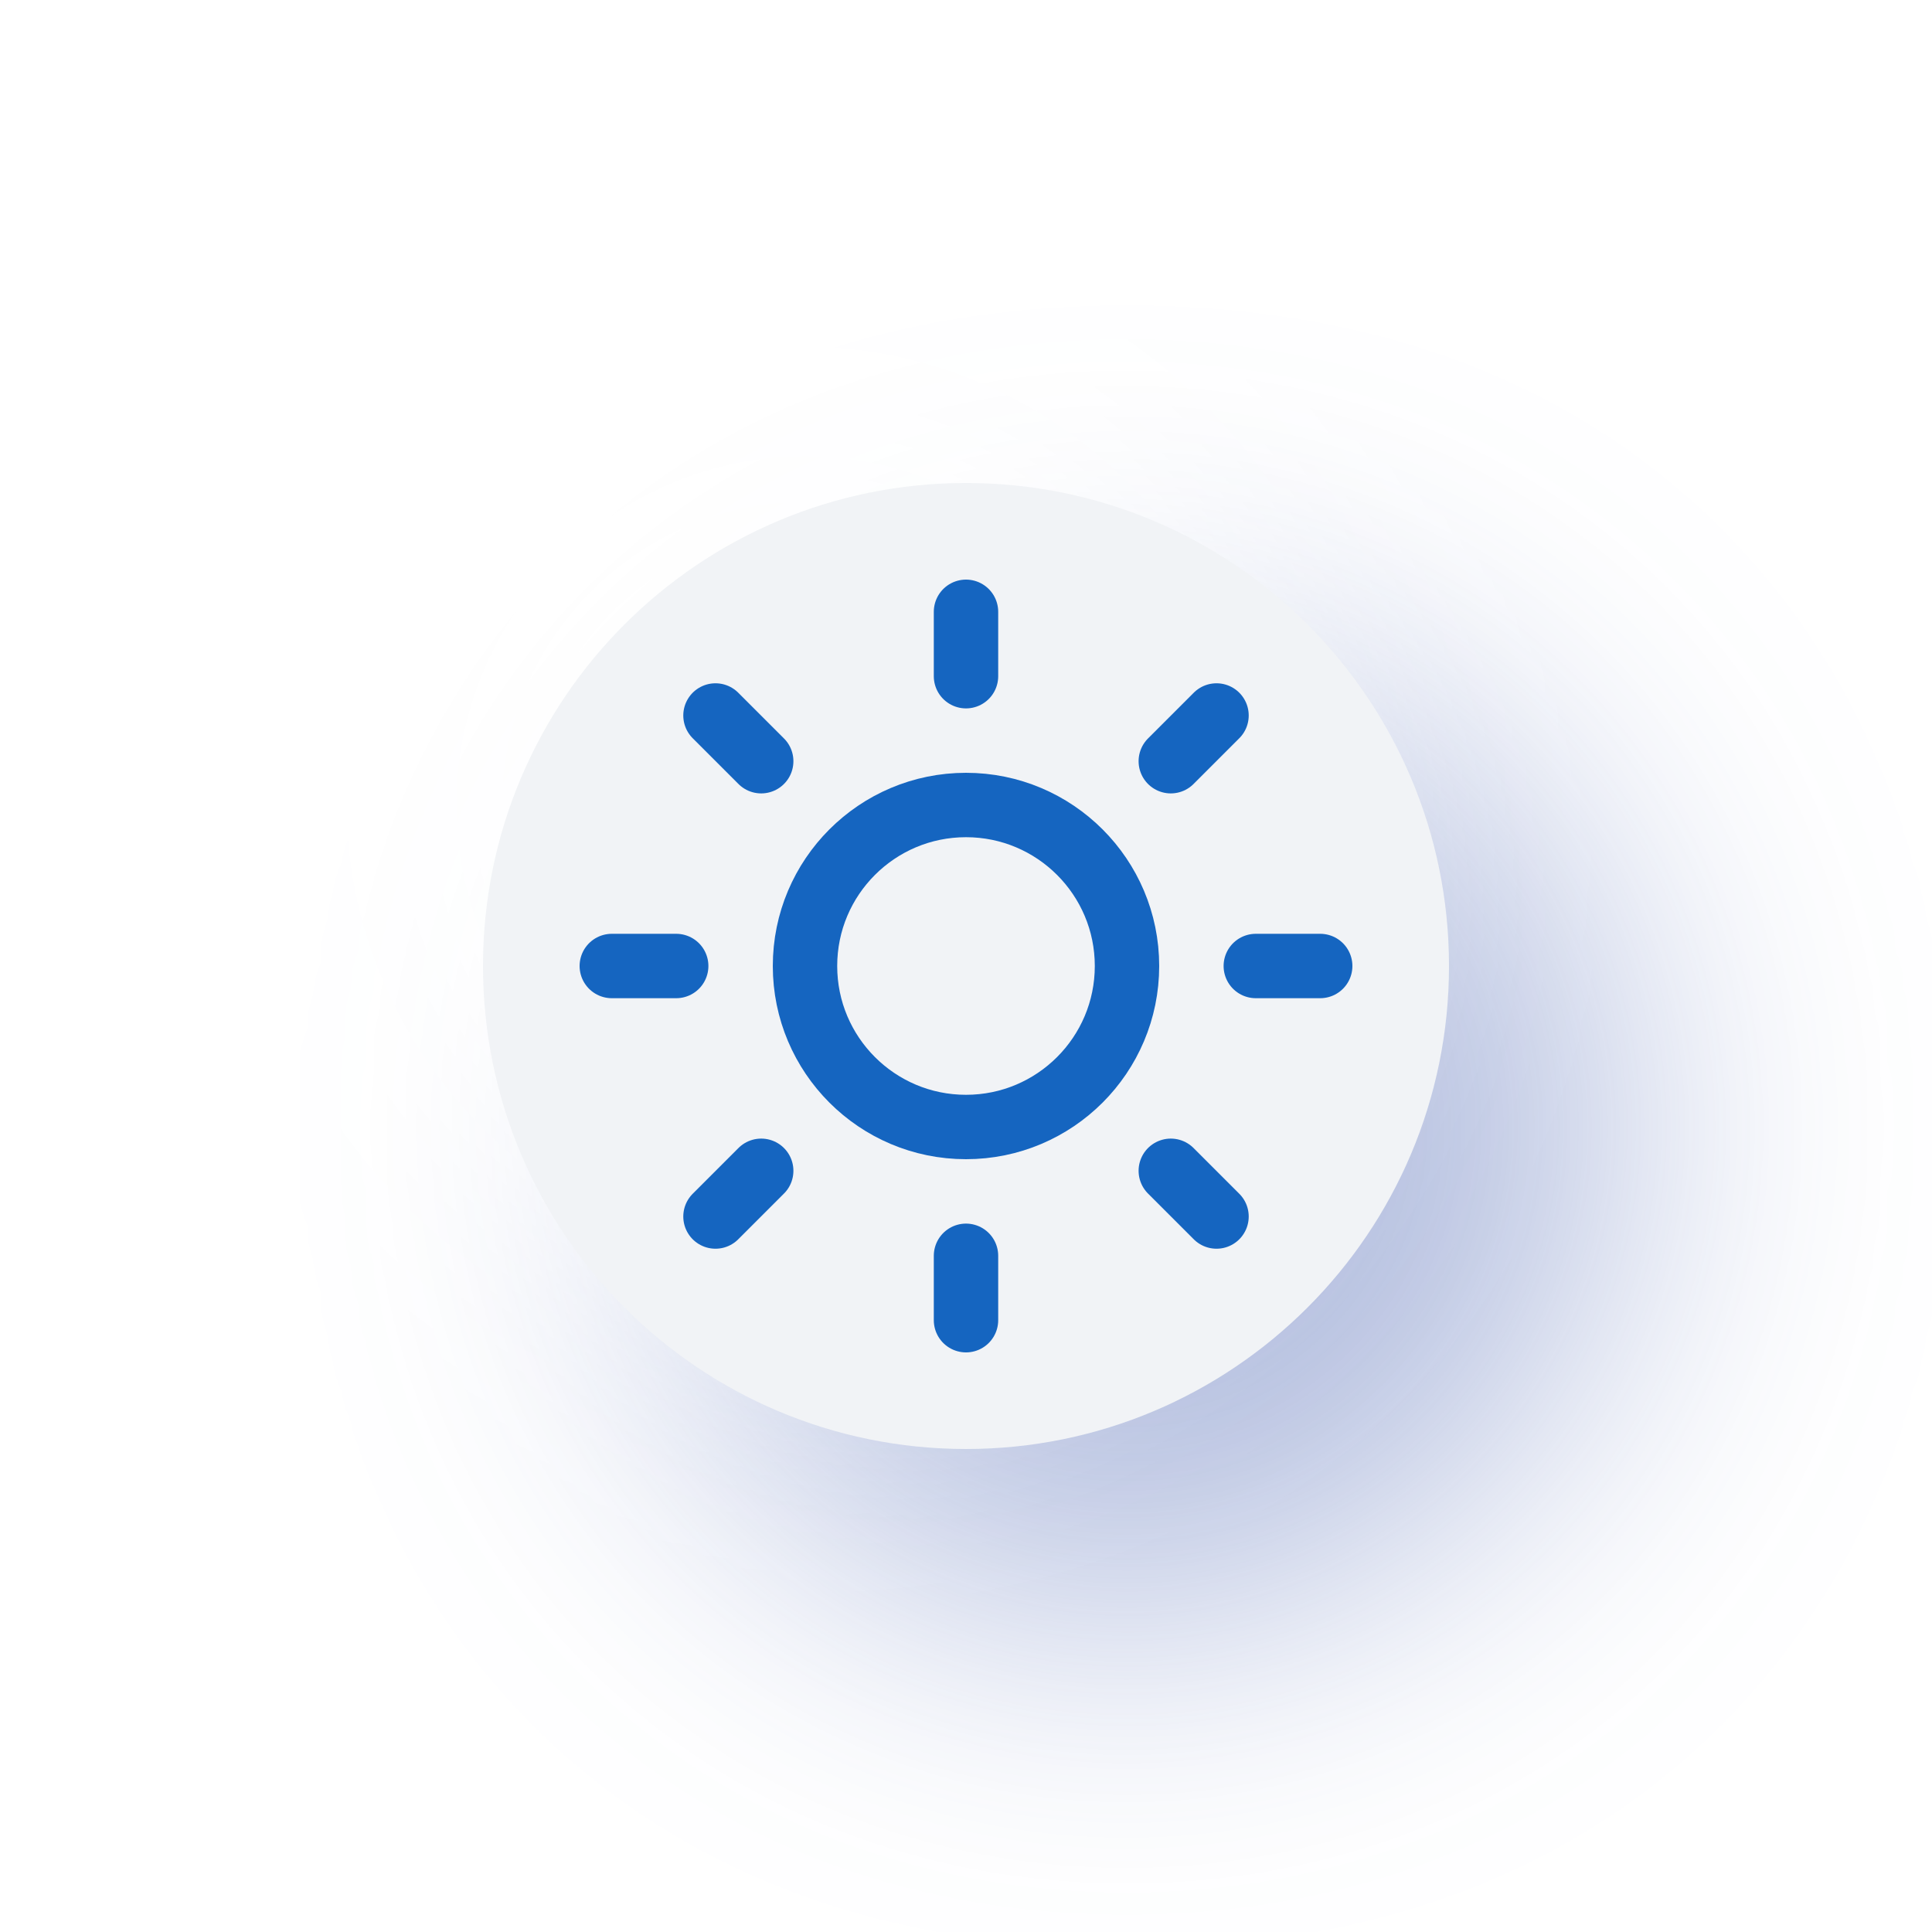
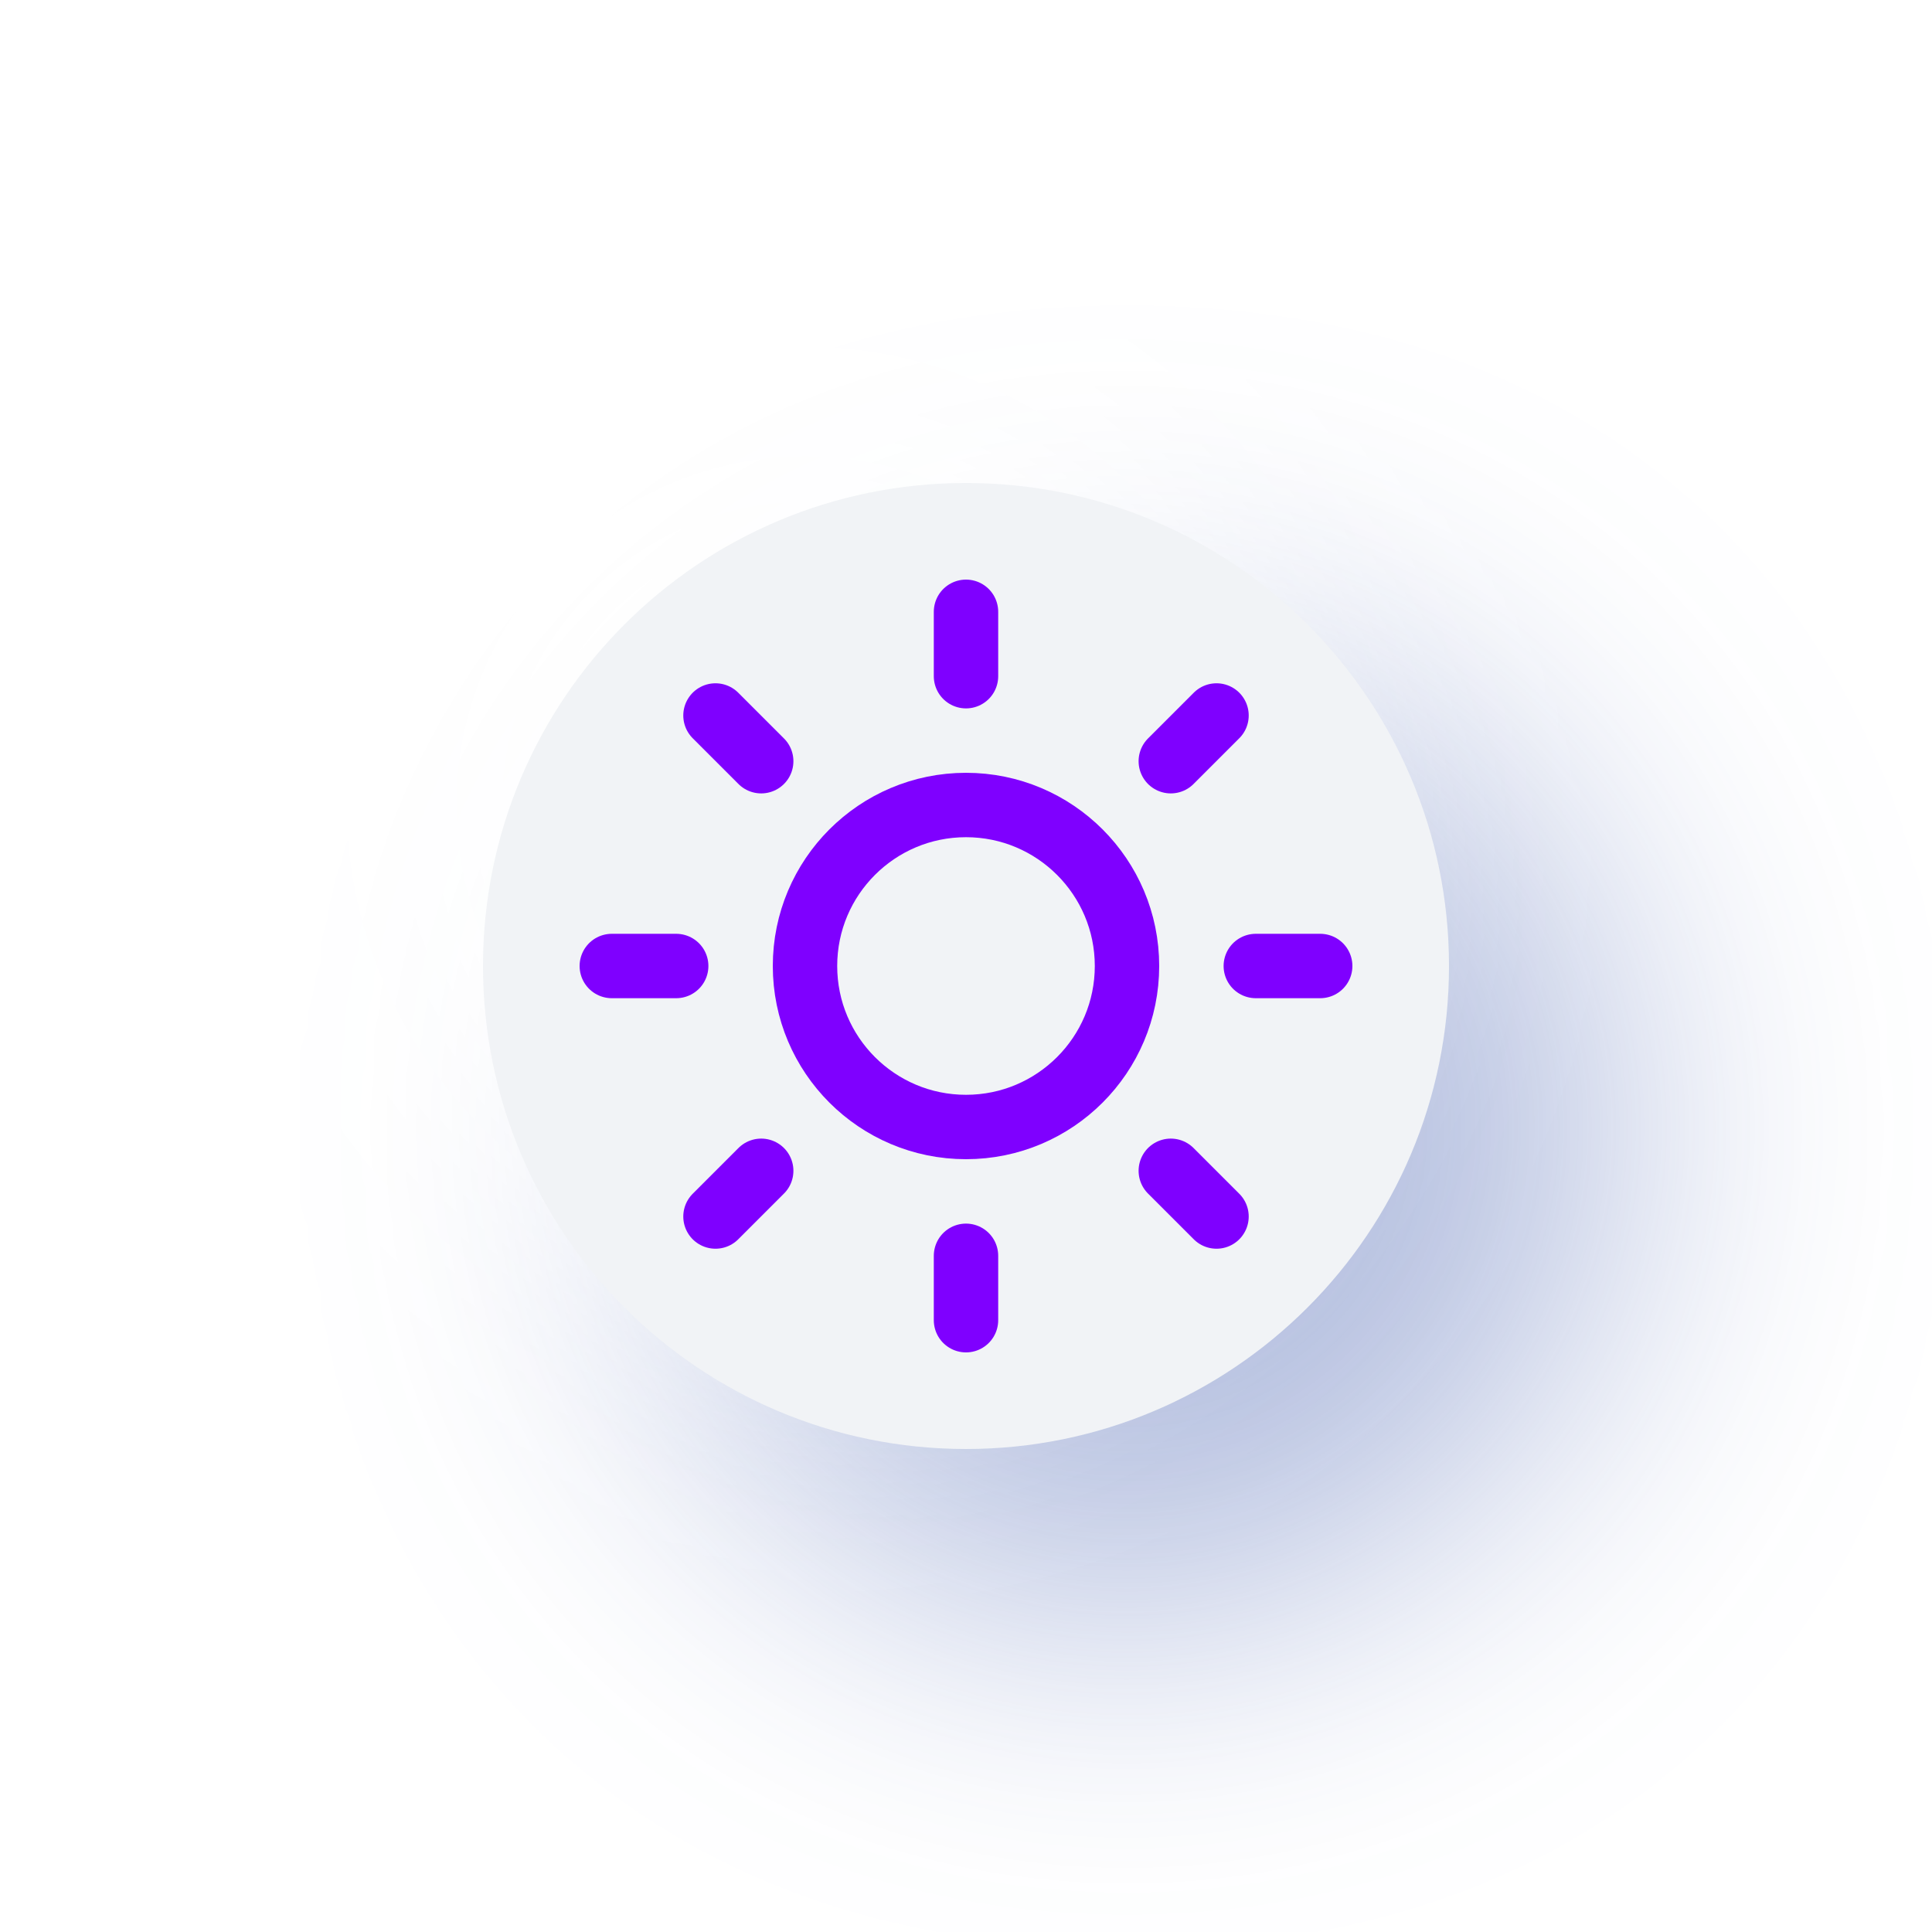
<svg xmlns="http://www.w3.org/2000/svg" width="60" height="60" viewBox="0 0 60 60" fill="none">
  <g filter="url(#filter0_dd_3_236)">
    <circle cx="30" cy="30" r="15" fill="#F1F3F6" />
  </g>
-   <path d="M30 35C32.761 35 35 32.761 35 30C35 27.239 32.761 25 30 25C27.239 25 25 27.239 25 30C25 32.761 27.239 35 30 35Z" stroke="#1565C0" stroke-width="2" stroke-linecap="round" stroke-linejoin="round" />
-   <path d="M30 19V21" stroke="#1565C0" stroke-width="2" stroke-linecap="round" stroke-linejoin="round" />
-   <path d="M30 39V41" stroke="#1565C0" stroke-width="2" stroke-linecap="round" stroke-linejoin="round" />
-   <path d="M22.22 22.22L23.64 23.64" stroke="#1565C0" stroke-width="2" stroke-linecap="round" stroke-linejoin="round" />
-   <path d="M36.36 36.36L37.78 37.78" stroke="#1565C0" stroke-width="2" stroke-linecap="round" stroke-linejoin="round" />
-   <path d="M19 30H21" stroke="#1565C0" stroke-width="2" stroke-linecap="round" stroke-linejoin="round" />
-   <path d="M39 30H41" stroke="#1565C0" stroke-width="2" stroke-linecap="round" stroke-linejoin="round" />
-   <path d="M22.22 37.78L23.64 36.36" stroke="#1565C0" stroke-width="2" stroke-linecap="round" stroke-linejoin="round" />
-   <path d="M36.36 23.64L37.78 22.22" stroke="#1565C0" stroke-width="2" stroke-linecap="round" stroke-linejoin="round" />
+   <path d="M30 35C32.761 35 35 32.761 35 30C35 27.239 32.761 25 30 25C27.239 25 25 27.239 25 30C25 32.761 27.239 35 30 35Z" stroke="#7F00FF" stroke-width="2" stroke-linecap="round" stroke-linejoin="round" />
+   <path d="M30 19V21" stroke="#7F00FF" stroke-width="2" stroke-linecap="round" stroke-linejoin="round" />
+   <path d="M30 39V41" stroke="#7F00FF" stroke-width="2" stroke-linecap="round" stroke-linejoin="round" />
+   <path d="M22.22 22.22L23.64 23.64" stroke="#7F00FF" stroke-width="2" stroke-linecap="round" stroke-linejoin="round" />
+   <path d="M36.36 36.36L37.78 37.78" stroke="#7F00FF" stroke-width="2" stroke-linecap="round" stroke-linejoin="round" />
+   <path d="M19 30H21" stroke="#7F00FF" stroke-width="2" stroke-linecap="round" stroke-linejoin="round" />
+   <path d="M39 30H41" stroke="#7F00FF" stroke-width="2" stroke-linecap="round" stroke-linejoin="round" />
+   <path d="M22.22 37.78L23.64 36.36" stroke="#7F00FF" stroke-width="2" stroke-linecap="round" stroke-linejoin="round" />
+   <path d="M36.36 23.64L37.78 22.22" stroke="#7F00FF" stroke-width="2" stroke-linecap="round" stroke-linejoin="round" />
  <defs>
    <filter id="filter0_dd_3_236" x="0" y="0" width="60" height="60" filterUnits="userSpaceOnUse" color-interpolation-filters="sRGB">
      <feFlood flood-opacity="0" result="BackgroundImageFix" />
      <feColorMatrix in="SourceAlpha" type="matrix" values="0 0 0 0 0 0 0 0 0 0 0 0 0 0 0 0 0 0 127 0" result="hardAlpha" />
      <feOffset dx="5" dy="5" />
      <feGaussianBlur stdDeviation="5" />
      <feColorMatrix type="matrix" values="0 0 0 0 0.216 0 0 0 0 0.329 0 0 0 0 0.667 0 0 0 0.4 0" />
      <feBlend mode="normal" in2="BackgroundImageFix" result="effect1_dropShadow_3_236" />
      <feColorMatrix in="SourceAlpha" type="matrix" values="0 0 0 0 0 0 0 0 0 0 0 0 0 0 0 0 0 0 127 0" result="hardAlpha" />
      <feOffset dx="-5" dy="-5" />
      <feGaussianBlur stdDeviation="5" />
      <feColorMatrix type="matrix" values="0 0 0 0 1 0 0 0 0 1 0 0 0 0 1 0 0 0 1 0" />
      <feBlend mode="normal" in2="effect1_dropShadow_3_236" result="effect2_dropShadow_3_236" />
      <feBlend mode="normal" in="SourceGraphic" in2="effect2_dropShadow_3_236" result="shape" />
    </filter>
  </defs>
</svg>
